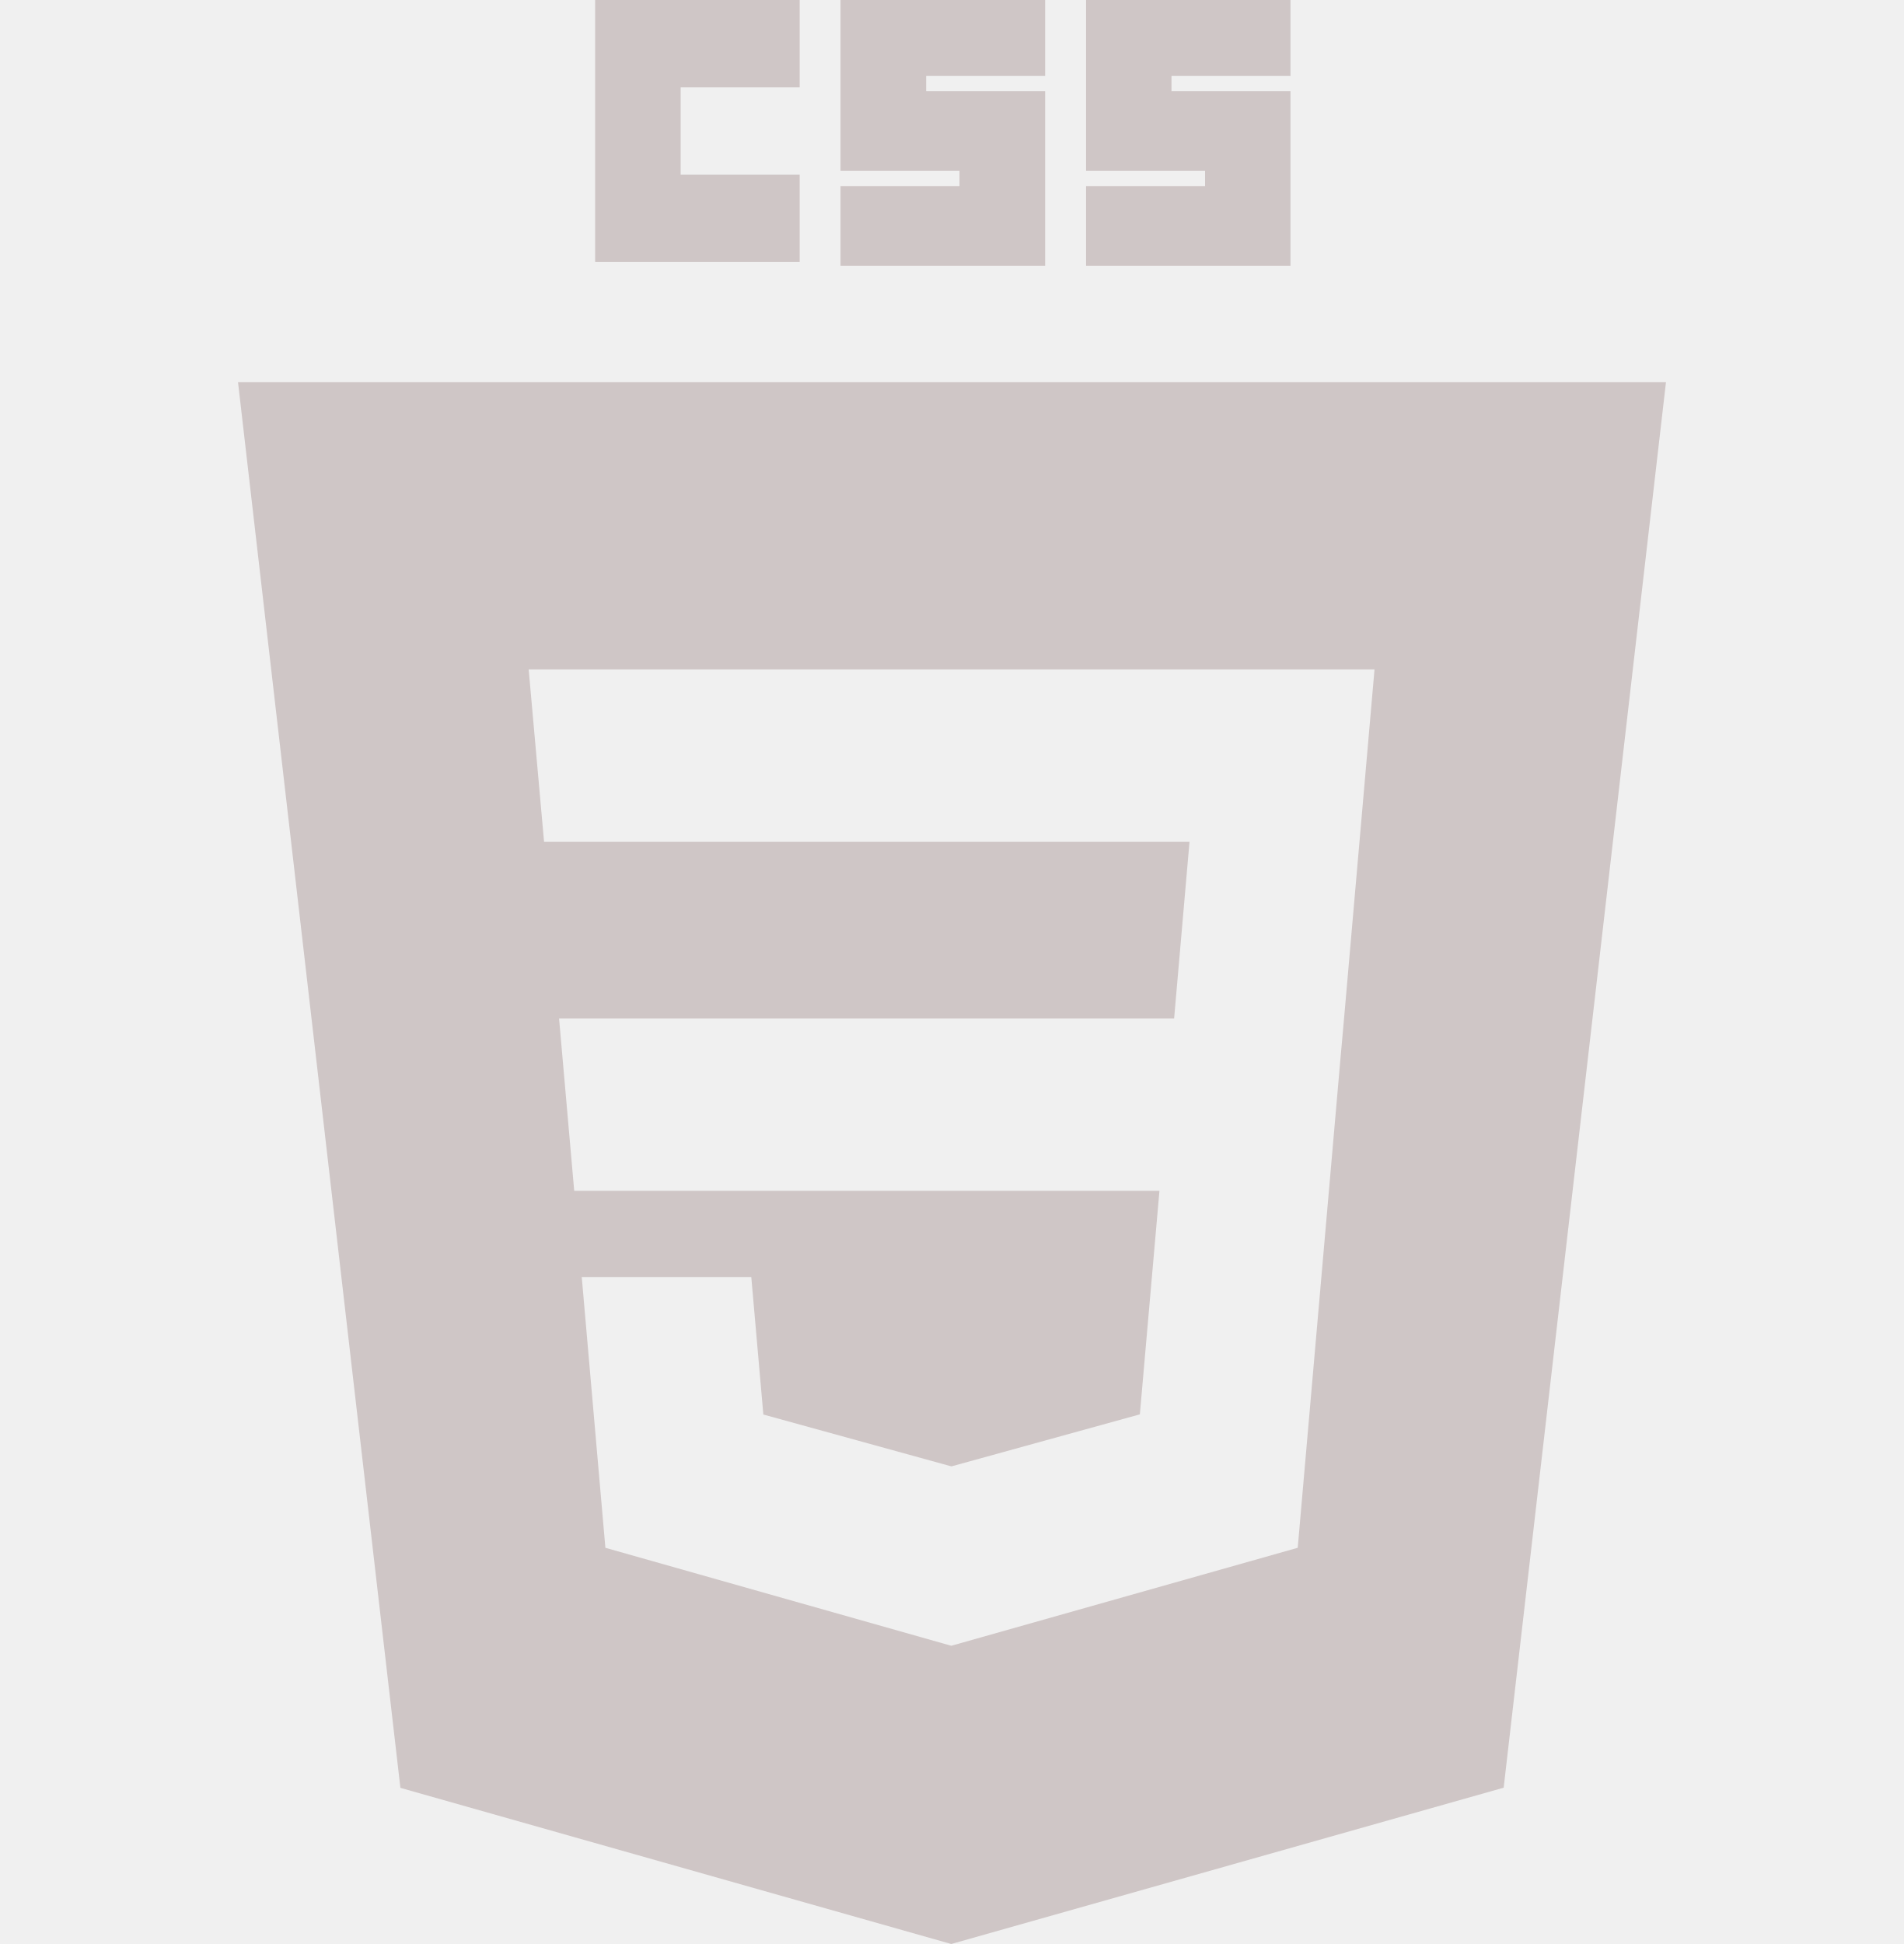
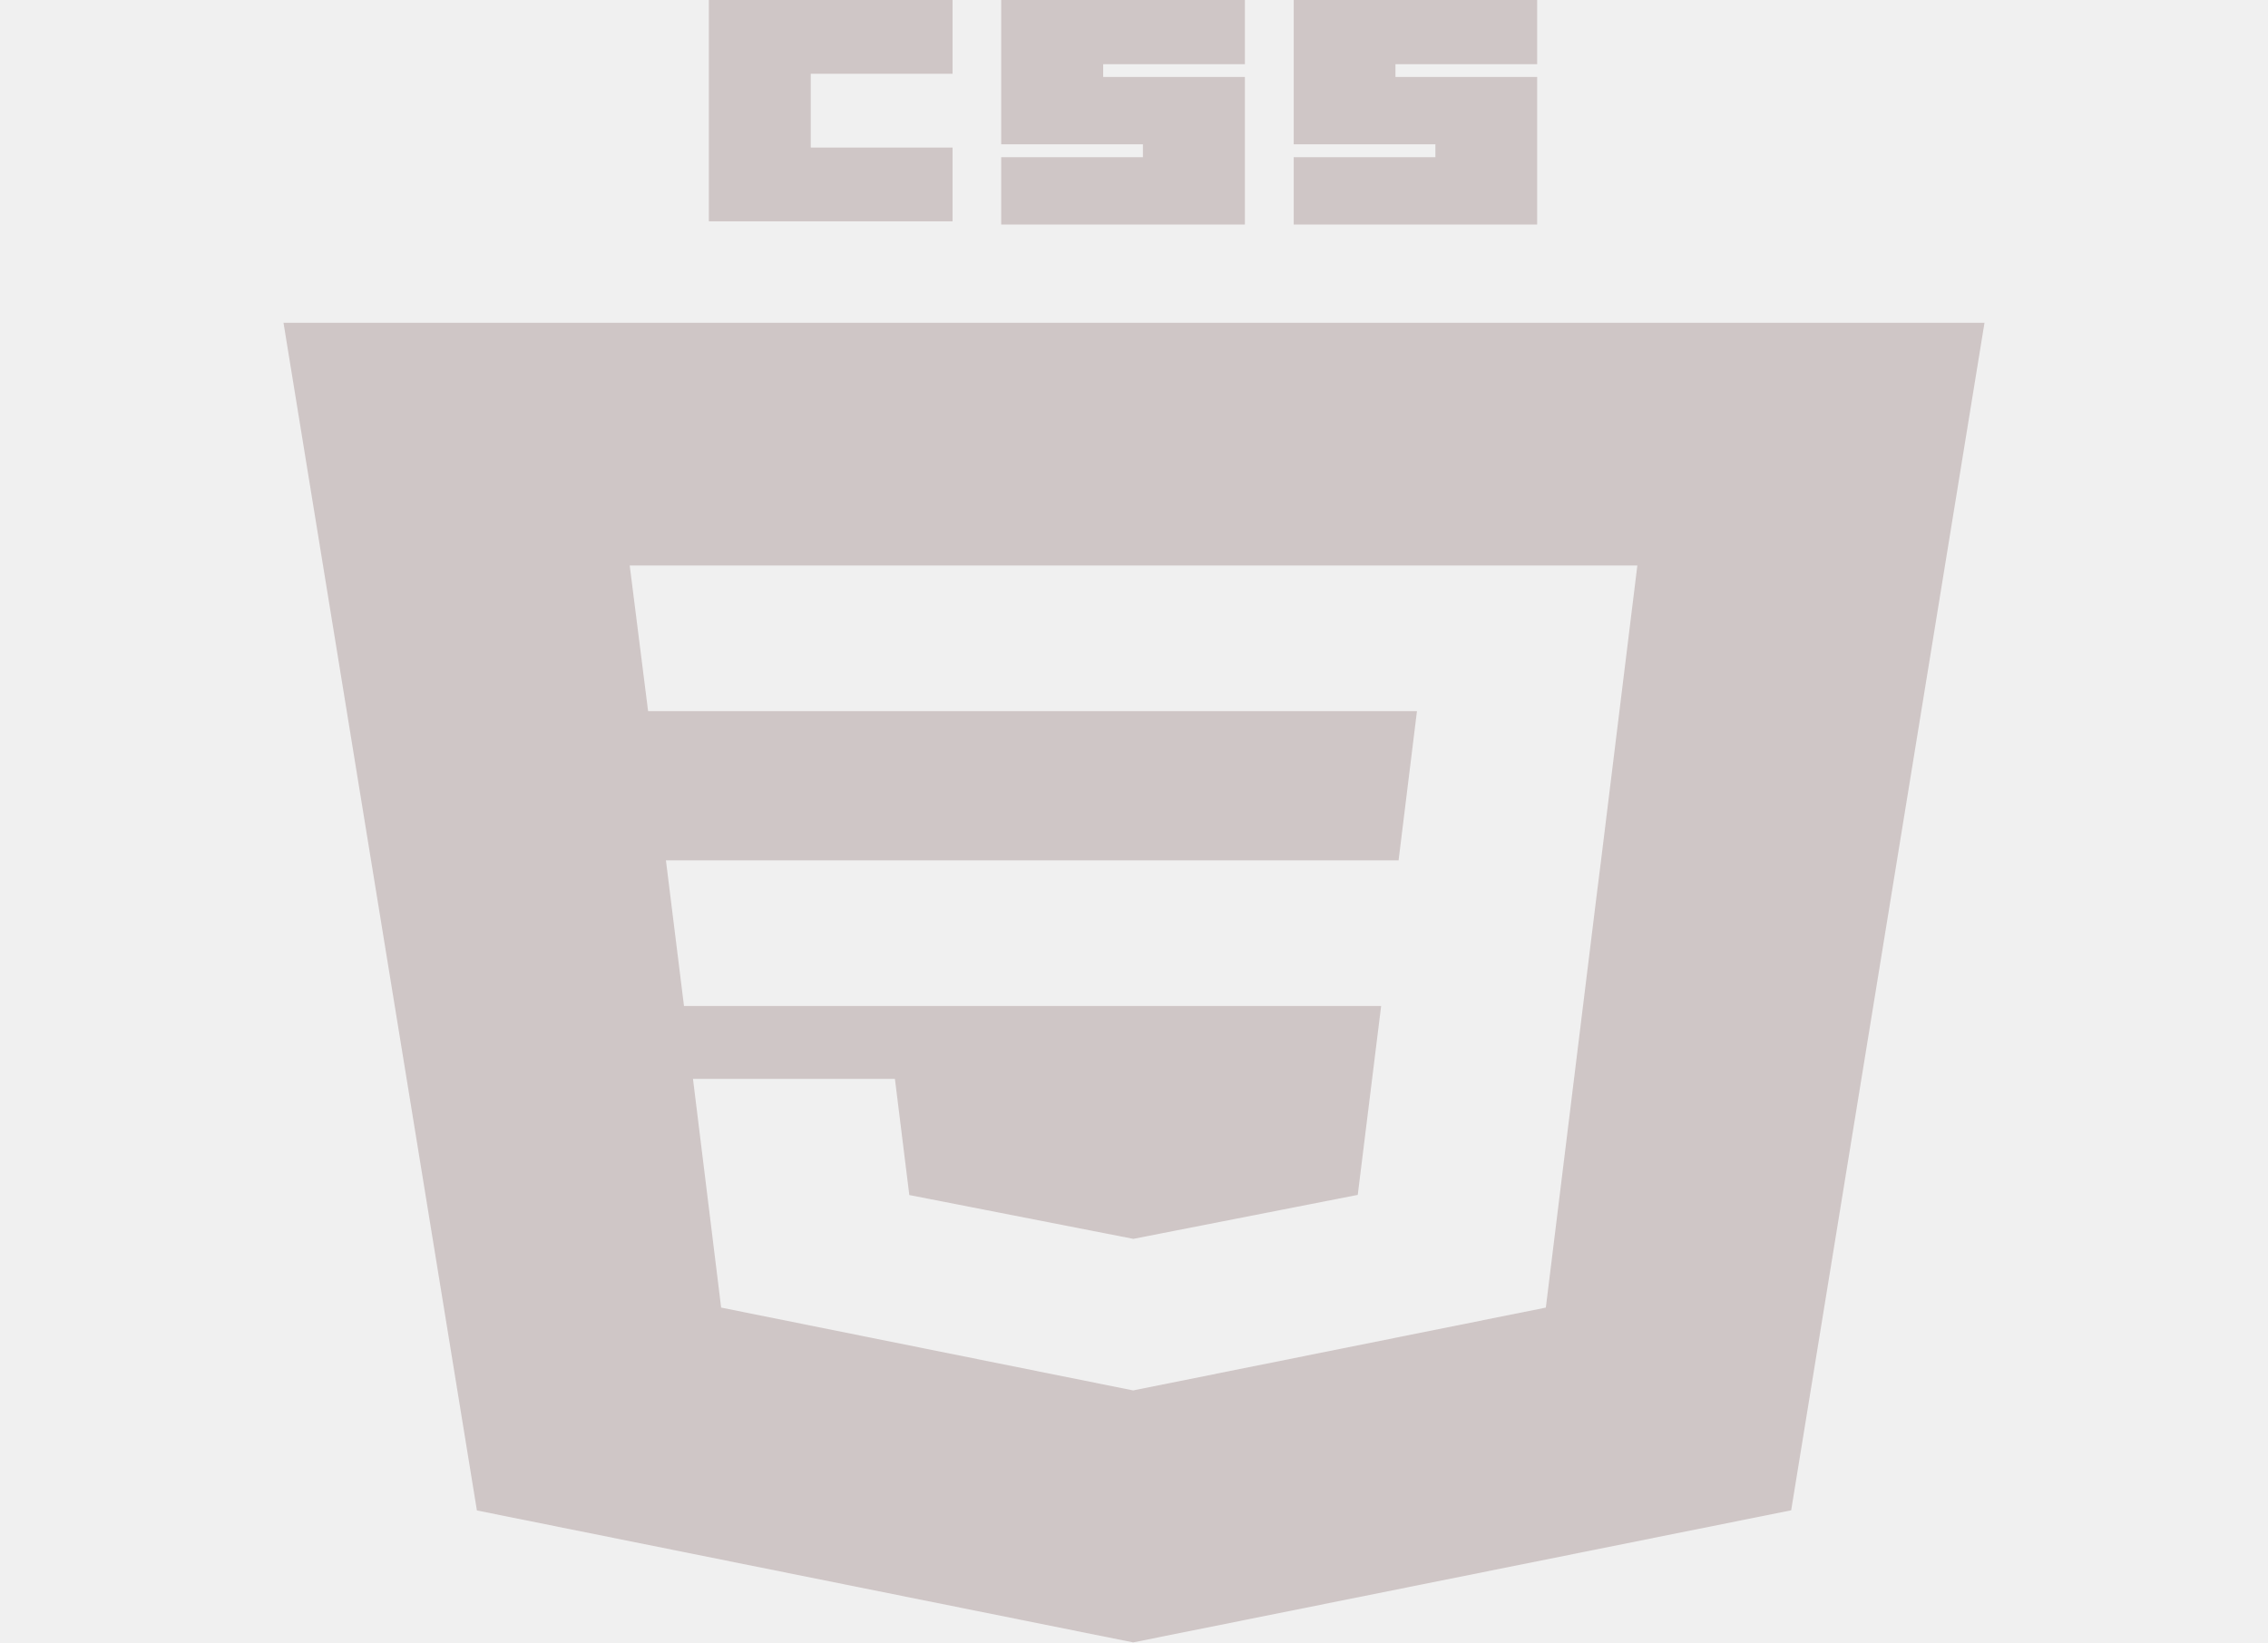
- <svg xmlns="http://www.w3.org/2000/svg" width="48" height="49" viewBox="0 0 48 49" fill="none">
-   <g clip-path="url(#clip0_236_221)">
-     <path d="M15.004 0H20.16V2.201H17.16V4.402H20.16V6.603H15.004V0ZM21.19 0H26.348V1.915H23.348V2.297H26.348V6.699H21.19V4.69H24.19V4.306H21.19V0ZM27.38 0H32.534V1.915H29.534V2.297H32.534V6.699H27.38V4.69H30.38V4.306H27.38V0Z" fill="#CFC6C6" />
-     <path fill-rule="evenodd" clip-rule="evenodd" d="M23.982 49L10.094 45.064L6 9.631H42L37.908 45.06L23.982 49ZM14.094 25.67L14.476 30.015H29.23L28.736 35.65L23.988 36.961H23.984L19.244 35.654L18.94 32.189H14.666L15.262 39.013L23.982 41.483L32.716 39.013L33.78 26.836L33.884 25.67L34.652 16.873H13.328L13.716 21.219H29.988L29.6 25.67H14.094V25.67Z" fill="#CFC6C6" />
-   </g>
-   <defs>
-     <clipPath id="clip0_236_221">
-       <rect width="48" height="49" fill="white" />
-     </clipPath>
-   </defs>
+ <svg xmlns="http://www.w3.org/2000/svg" width="29" height="21" viewBox="0 0 29 21" fill="none">
+   <path d="M9.064 0H12.18V0.943H10.367V1.887H12.18V2.83H9.064V0ZM12.802 0H15.918V0.821H14.106V0.984H15.918V2.871H12.802V2.01H14.614V1.845H12.802V0ZM16.542 0H19.655V0.821H17.843V0.984H19.655V2.871H16.542V2.01H18.354V1.845H16.542V0Z" fill="#CFC6C6" />
+   <path fill-rule="evenodd" clip-rule="evenodd" d="M14.489 21L6.098 19.313L3.625 4.127H25.375L22.903 19.311L14.489 21ZM8.515 11.001L8.746 12.863H17.66L17.361 15.278L14.493 15.84H14.49L11.627 15.28L11.443 13.795H8.861L9.221 16.719L14.489 17.778L19.766 16.719L20.409 11.501L20.472 11.001L20.936 7.231H8.052L8.287 9.093H18.118L17.883 11.001H8.515V11.001Z" fill="#CFC6C6" />
</svg>
